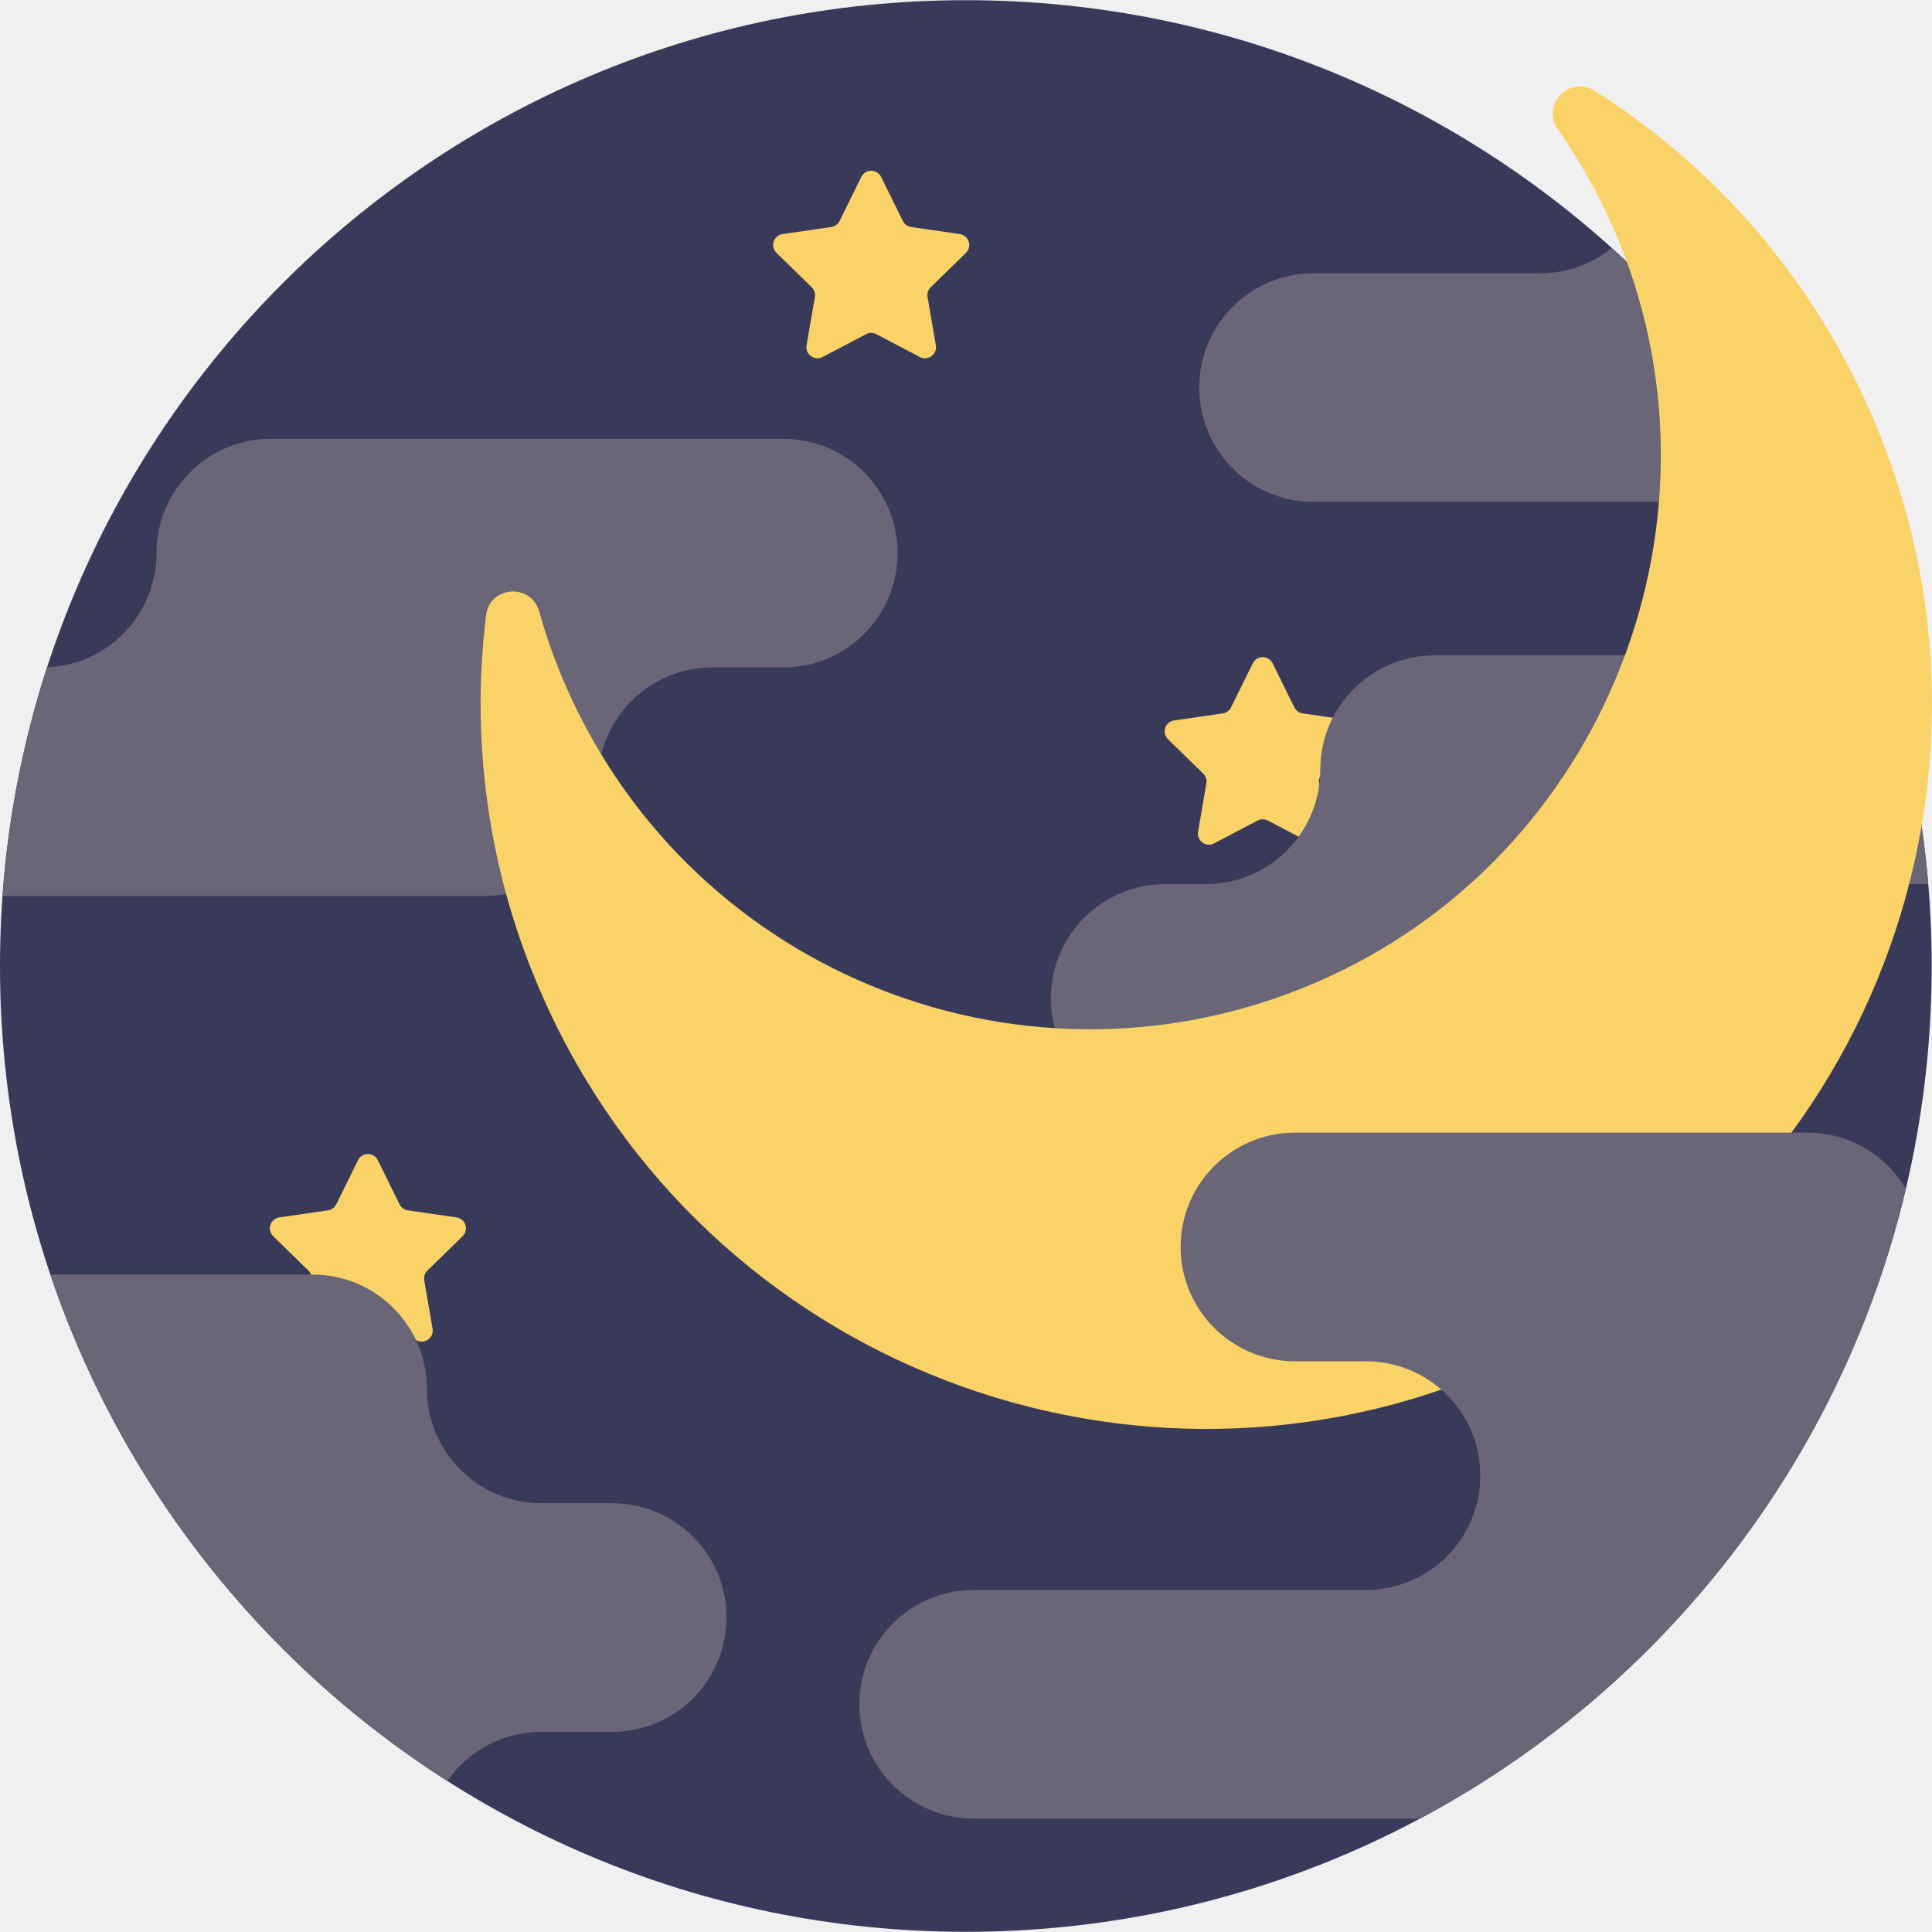
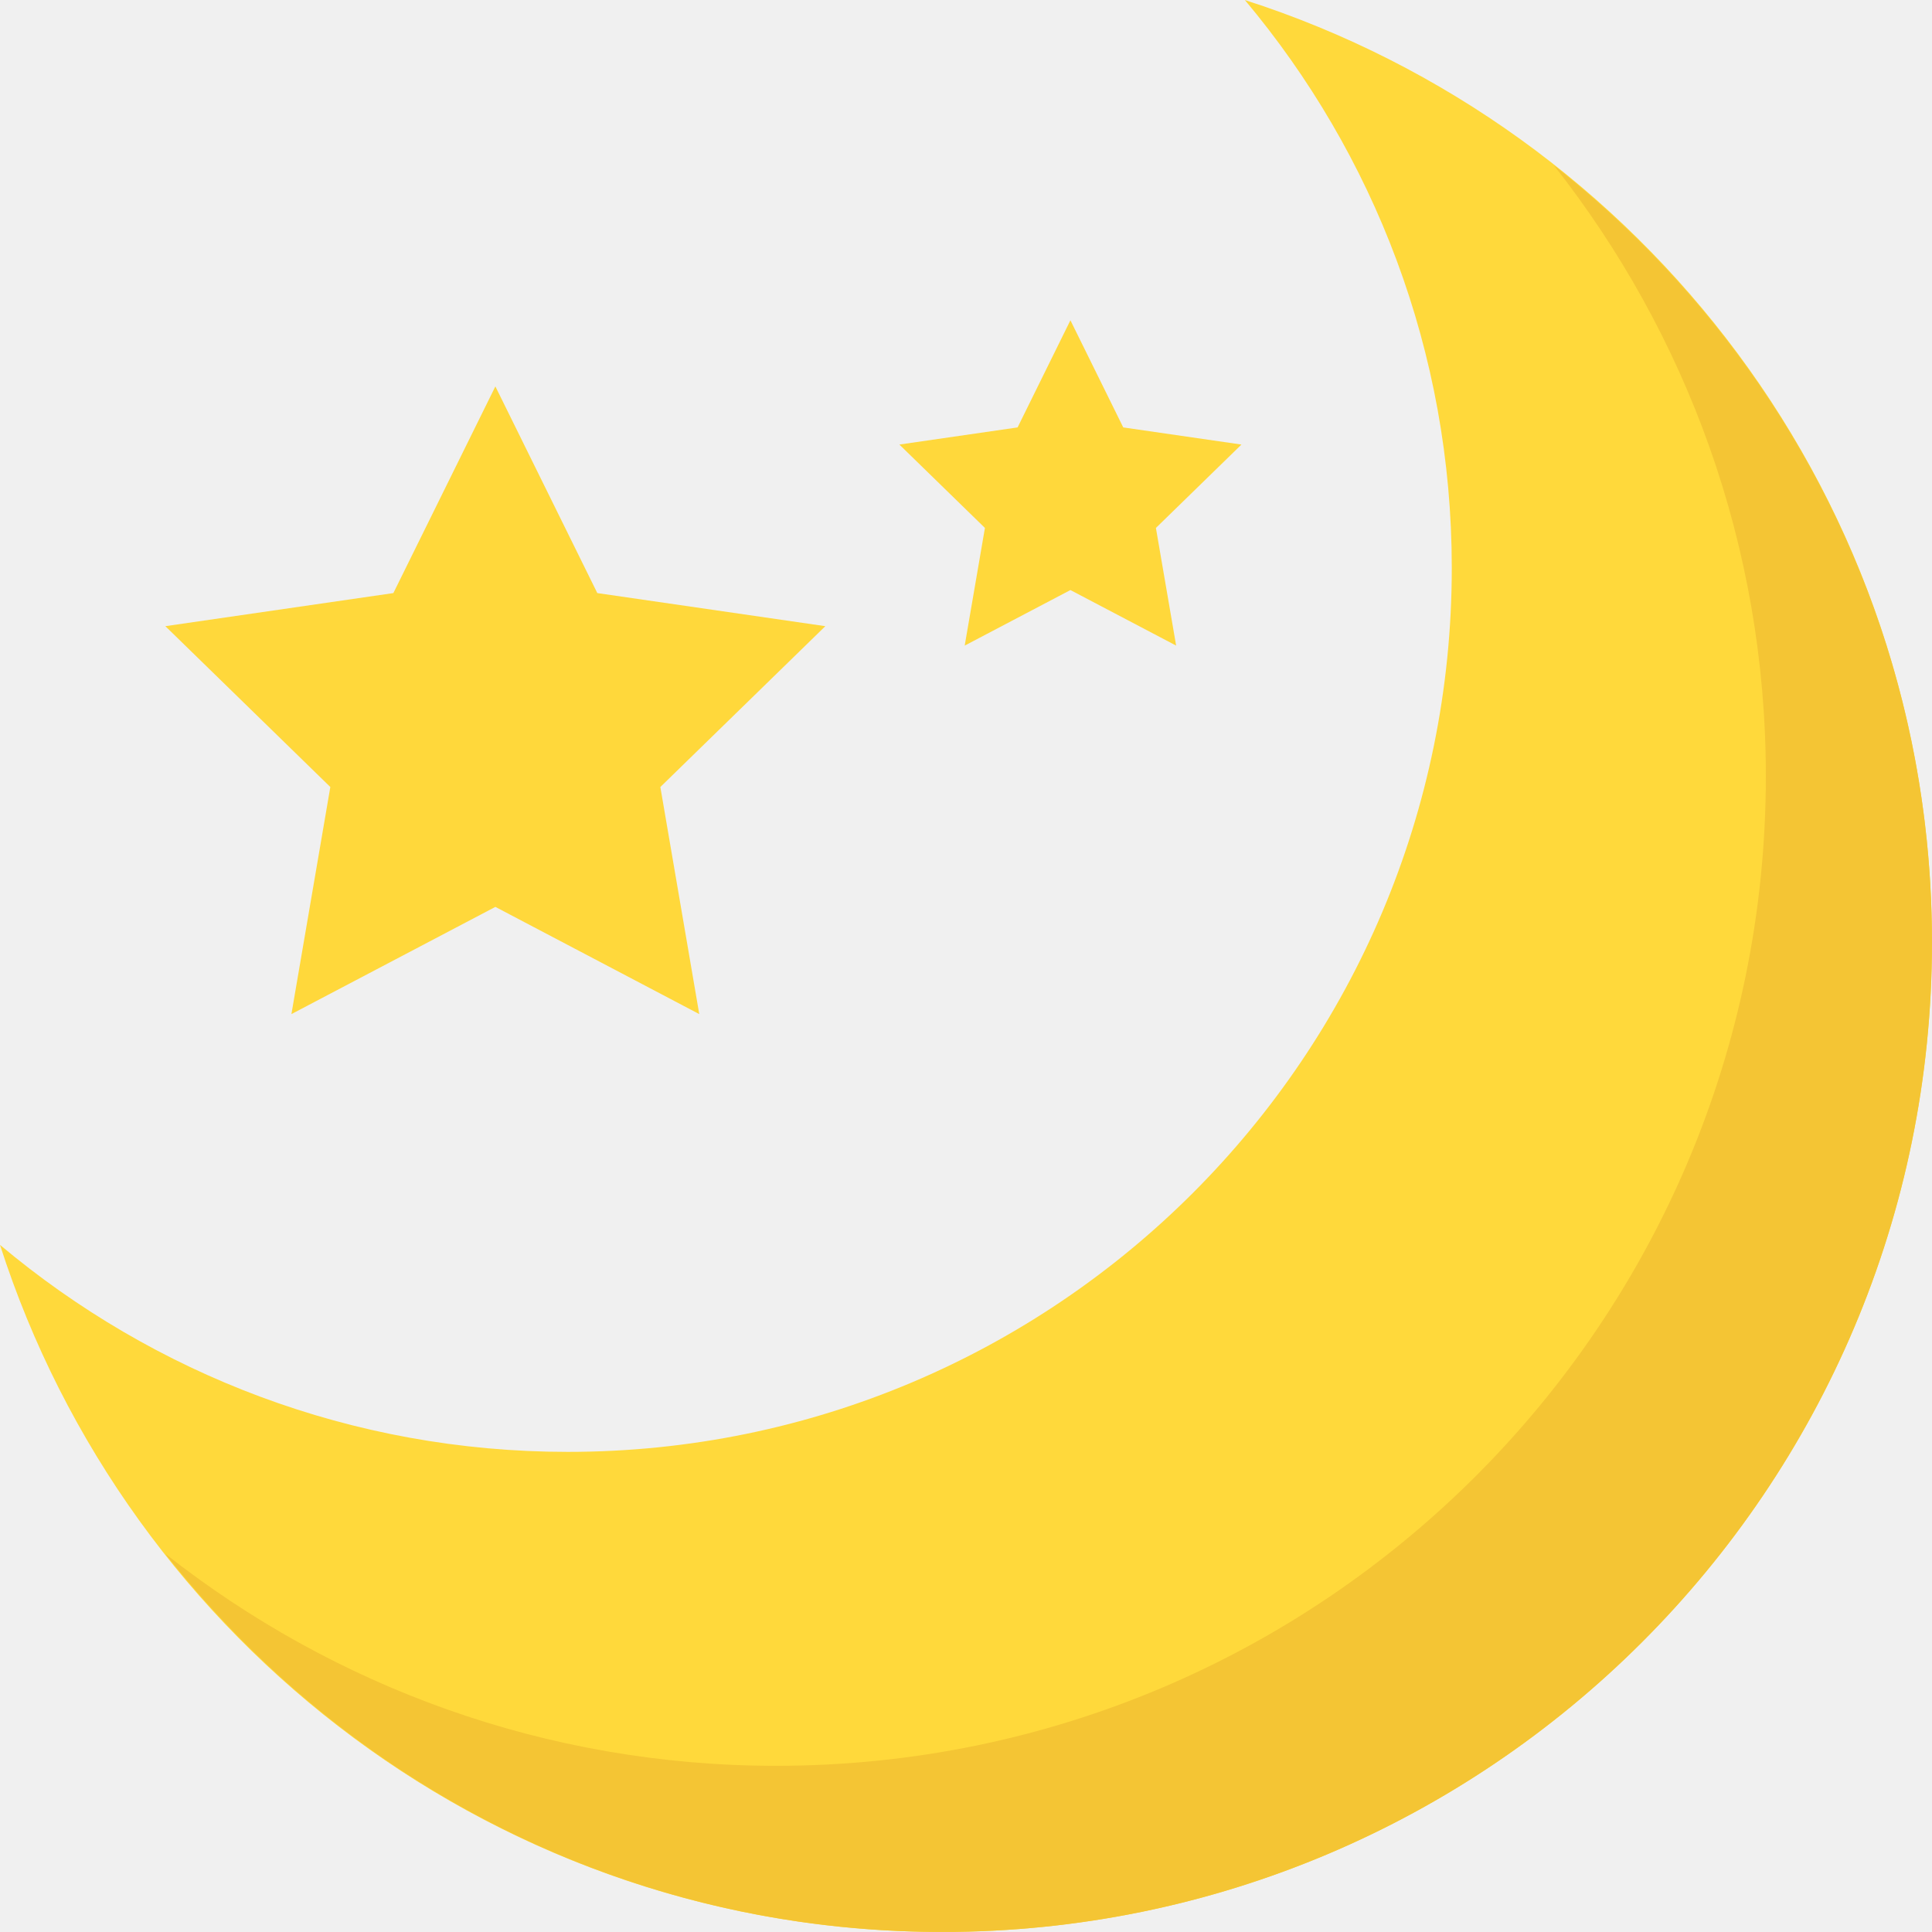
- <svg xmlns="http://www.w3.org/2000/svg" width="32" height="32" viewBox="0 0 32 32" fill="none">
-   <g clip-path="url(#clip0)">
-     <path d="M15.997 31.997C7.162 31.997 -1.52588e-05 24.835 -1.52588e-05 16C-1.52588e-05 7.165 7.162 0.003 15.997 0.003C24.832 0.003 31.995 7.165 31.995 16C31.995 24.835 24.832 31.997 15.997 31.997Z" fill="#393A59" />
-     <path d="M19.863 6.419C19.863 7.465 20.71 8.313 21.756 8.313H30.03C29.16 6.728 28.029 5.307 26.695 4.107C26.371 4.369 25.957 4.526 25.507 4.526H21.756C21.233 4.526 20.76 4.737 20.417 5.08C20.074 5.423 19.863 5.896 19.863 6.419Z" fill="#6A6577" />
-     <path d="M5.93 19.217L5.57 19.947C5.543 20.001 5.492 20.038 5.432 20.047L4.627 20.164C4.477 20.186 4.417 20.37 4.525 20.476L5.108 21.044C5.151 21.086 5.171 21.146 5.161 21.206L5.023 22.008C4.998 22.157 5.154 22.271 5.289 22.2L6.009 21.822C6.062 21.794 6.126 21.794 6.179 21.822L6.899 22.2C7.034 22.271 7.19 22.157 7.165 22.008L7.027 21.206C7.017 21.146 7.037 21.086 7.08 21.044L7.662 20.476C7.771 20.37 7.711 20.186 7.561 20.164L6.756 20.047C6.696 20.038 6.645 20.001 6.618 19.947L6.258 19.217C6.191 19.081 5.997 19.081 5.93 19.217Z" fill="#F9D368" />
-     <path d="M20.75 10.986L20.39 11.716C20.364 11.77 20.312 11.807 20.253 11.816L19.447 11.933C19.297 11.955 19.237 12.139 19.346 12.245L19.929 12.813C19.972 12.855 19.991 12.915 19.981 12.975L19.844 13.777C19.818 13.926 19.975 14.04 20.109 13.969L20.829 13.591C20.883 13.563 20.946 13.563 21 13.591L21.72 13.969C21.854 14.04 22.011 13.926 21.985 13.777L21.848 12.975C21.837 12.915 21.857 12.855 21.9 12.813L22.483 12.245C22.591 12.139 22.532 11.954 22.382 11.933L21.576 11.816C21.517 11.807 21.465 11.77 21.439 11.716L21.078 10.986C21.011 10.85 20.818 10.85 20.75 10.986Z" fill="#F9D368" />
-     <path d="M17.405 16.536C17.405 17.582 18.254 18.43 19.299 18.43H27.288C28.334 18.43 29.181 17.582 29.181 16.536C29.181 16.013 29.394 15.54 29.736 15.197C30.079 14.855 30.553 14.643 31.075 14.643H31.937C31.827 13.328 31.558 12.059 31.149 10.855H23.762C22.717 10.855 21.868 11.703 21.868 12.749C21.868 13.794 21.021 14.643 19.975 14.643H19.299C18.254 14.643 17.405 15.49 17.405 16.536Z" fill="#6A6577" />
-     <path d="M0.041 14.842H8.011C9.057 14.842 9.905 13.994 9.905 12.949C9.905 12.426 10.117 11.953 10.46 11.61C10.802 11.268 11.276 11.055 11.799 11.055H12.974C14.02 11.055 14.867 10.207 14.867 9.162C14.867 8.639 14.656 8.165 14.313 7.822C13.97 7.48 13.497 7.268 12.974 7.268H4.486C3.44 7.268 2.592 8.116 2.592 9.162C2.592 10.18 1.788 11.011 0.779 11.053C0.388 12.259 0.135 13.529 0.041 14.842Z" fill="#6A6577" />
-     <path d="M9.492 11.628C11.717 16.329 17.312 18.351 22.023 16.172C26.769 13.978 28.845 8.255 26.608 3.528C26.375 3.037 26.106 2.575 25.804 2.143C25.521 1.739 25.994 1.239 26.412 1.503C28.277 2.683 29.84 4.391 30.849 6.537C33.676 12.545 31.118 19.67 25.117 22.51C19.119 25.349 11.956 22.788 9.118 16.79C8.107 14.655 7.782 12.372 8.051 10.189C8.112 9.701 8.798 9.655 8.931 10.129C9.073 10.636 9.26 11.137 9.492 11.628Z" fill="#F9D368" />
-     <path d="M14.234 28.228C14.234 29.273 15.082 30.122 16.128 30.122H23.52C27.516 27.989 30.5 24.209 31.567 19.689C31.237 19.133 30.631 18.76 29.937 18.76H21.449C20.926 18.76 20.453 18.972 20.11 19.315C19.767 19.657 19.555 20.131 19.555 20.654C19.555 21.699 20.403 22.547 21.449 22.547H22.624C23.67 22.547 24.518 23.395 24.518 24.441C24.518 25.486 23.67 26.334 22.624 26.334H16.128C15.605 26.334 15.131 26.546 14.789 26.889C14.446 27.232 14.234 27.705 14.234 28.228Z" fill="#6A6577" />
-     <path d="M14.266 2.93L13.906 3.66C13.879 3.714 13.828 3.751 13.768 3.76L12.963 3.877C12.813 3.898 12.753 4.083 12.861 4.189L13.444 4.757C13.487 4.799 13.507 4.859 13.497 4.918L13.359 5.72C13.334 5.87 13.491 5.984 13.625 5.913L14.345 5.535C14.398 5.507 14.462 5.507 14.515 5.535L15.235 5.913C15.37 5.984 15.526 5.87 15.501 5.72L15.363 4.918C15.353 4.859 15.373 4.799 15.416 4.757L15.998 4.189C16.107 4.083 16.047 3.898 15.897 3.877L15.092 3.76C15.032 3.751 14.981 3.714 14.954 3.66L14.594 2.93C14.527 2.794 14.333 2.794 14.266 2.93Z" fill="#F9D368" />
-     <path d="M0.834 21.111C2.01 24.602 4.358 27.553 7.409 29.499C7.751 29.007 8.32 28.685 8.964 28.685H10.139C10.662 28.685 11.136 28.473 11.479 28.13C11.821 27.788 12.033 27.314 12.033 26.791C12.033 25.745 11.186 24.898 10.139 24.898H8.964C8.441 24.898 7.968 24.686 7.626 24.343C7.283 24.001 7.071 23.527 7.071 23.004C7.071 21.958 6.223 21.111 5.177 21.111H0.834Z" fill="#6A6577" />
+ <svg xmlns="http://www.w3.org/2000/svg" version="1.1" id="Capa_1" x="0px" y="0px" viewBox="0 0 499.712 499.712" style="enable-background:new 0 0 499.712 499.712;" xml:space="preserve">
+   <path style="fill:#FFD93B;" d="M146.88,375.528c126.272,0,228.624-102.368,228.624-228.64c0-55.952-20.16-107.136-53.52-146.88  C425.056,33.096,499.696,129.64,499.696,243.704c0,141.392-114.608,256-256,256c-114.064,0-210.608-74.64-243.696-177.712  C39.744,355.368,90.944,375.528,146.88,375.528z" />
+   <path style="fill:#F4C534;" d="M401.92,42.776c34.24,43.504,54.816,98.272,54.816,157.952c0,141.392-114.608,256-256,256  c-59.68,0-114.448-20.576-157.952-54.816c46.848,59.472,119.344,97.792,200.928,97.792c141.392,0,256-114.608,256-256  C499.712,162.12,461.392,89.64,401.92,42.776z" />
+   <g>
+     <polygon style="fill:#FFD83B;" points="128.128,99.944 154.496,153.4 213.472,161.96 170.8,203.56 180.864,262.296    128.128,234.568 75.376,262.296 85.44,203.56 42.768,161.96 101.744,153.4  " />
+     <polygon style="fill:#FFD83B;" points="276.864,82.84 290.528,110.552 321.104,114.984 298.976,136.552 304.208,166.984    276.864,152.616 249.52,166.984 254.752,136.552 232.624,114.984 263.2,110.552  " />
  </g>
-   <defs>
-     <clipPath id="clip0">
-       <rect width="32" height="32" fill="white" transform="matrix(-1 0 0 1 32 0)" />
-     </clipPath>
-   </defs>
+   <g>
+ </g>
+   <g>
+ </g>
+   <g>
+ </g>
+   <g>
+ </g>
+   <g>
+ </g>
+   <g>
+ </g>
+   <g>
+ </g>
+   <g>
+ </g>
+   <g>
+ </g>
+   <g>
+ </g>
+   <g>
+ </g>
+   <g>
+ </g>
+   <g>
+ </g>
+   <g>
+ </g>
+   <g>
+ </g>
</svg>
